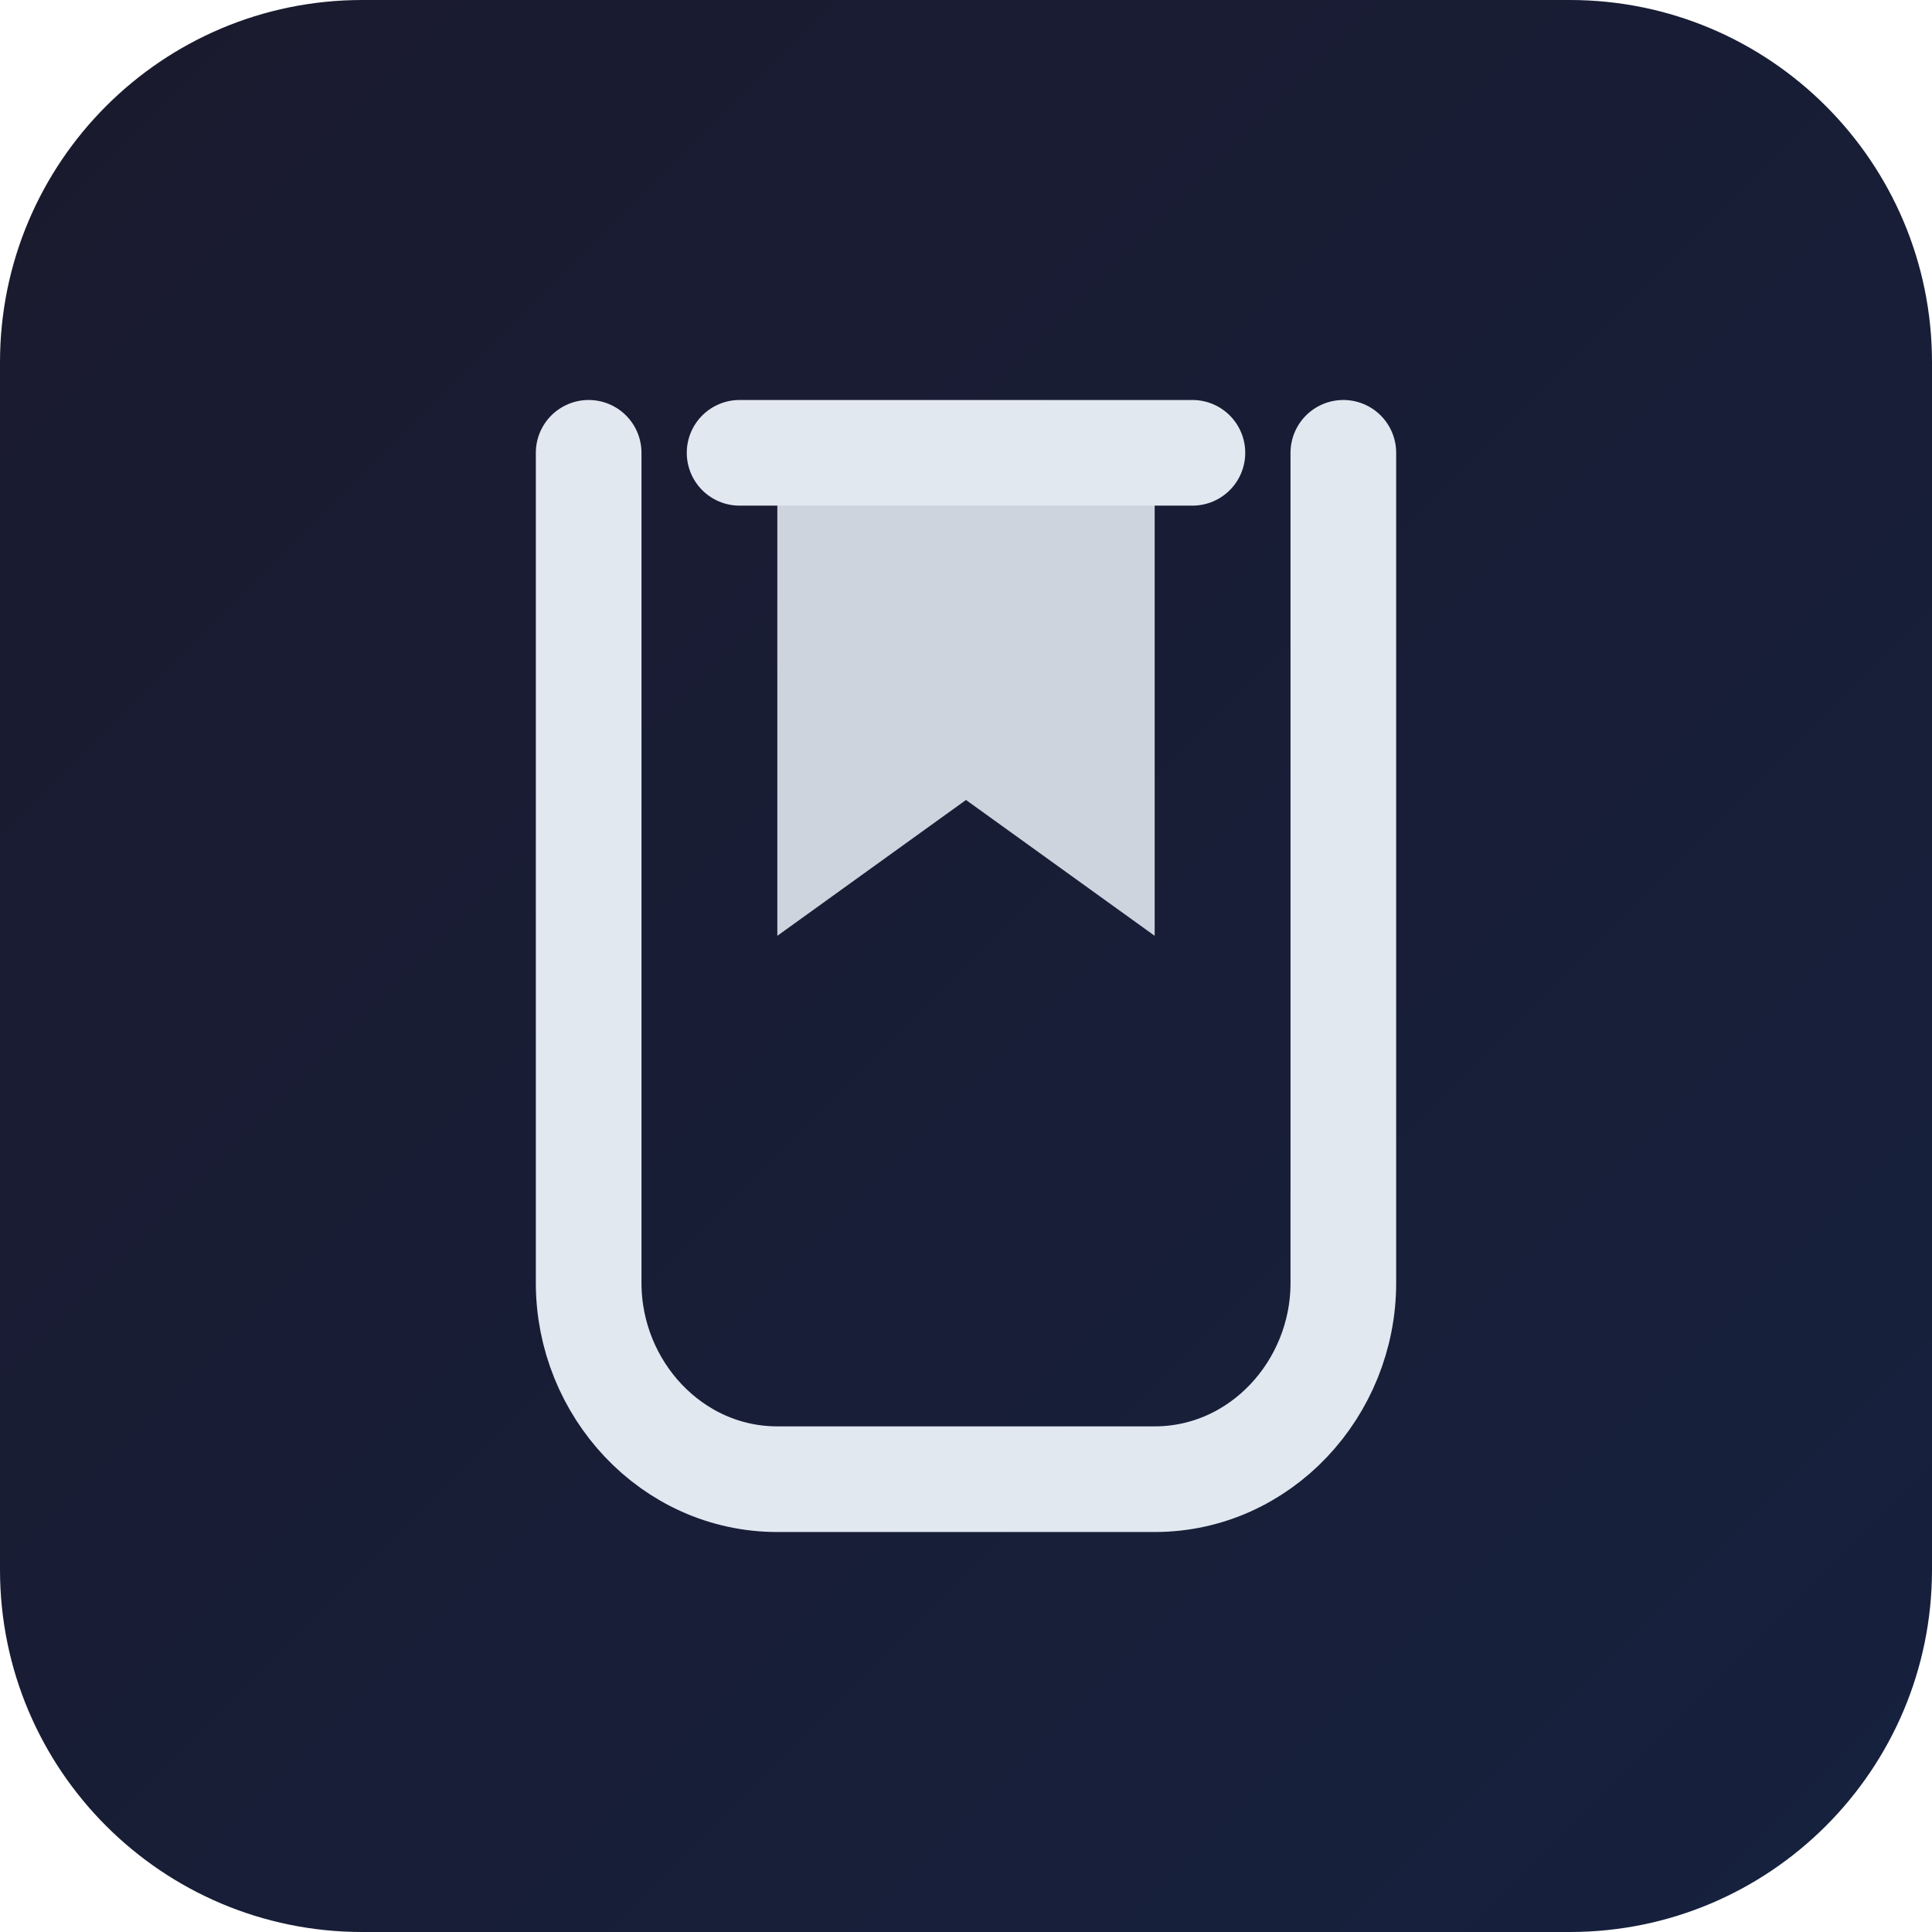
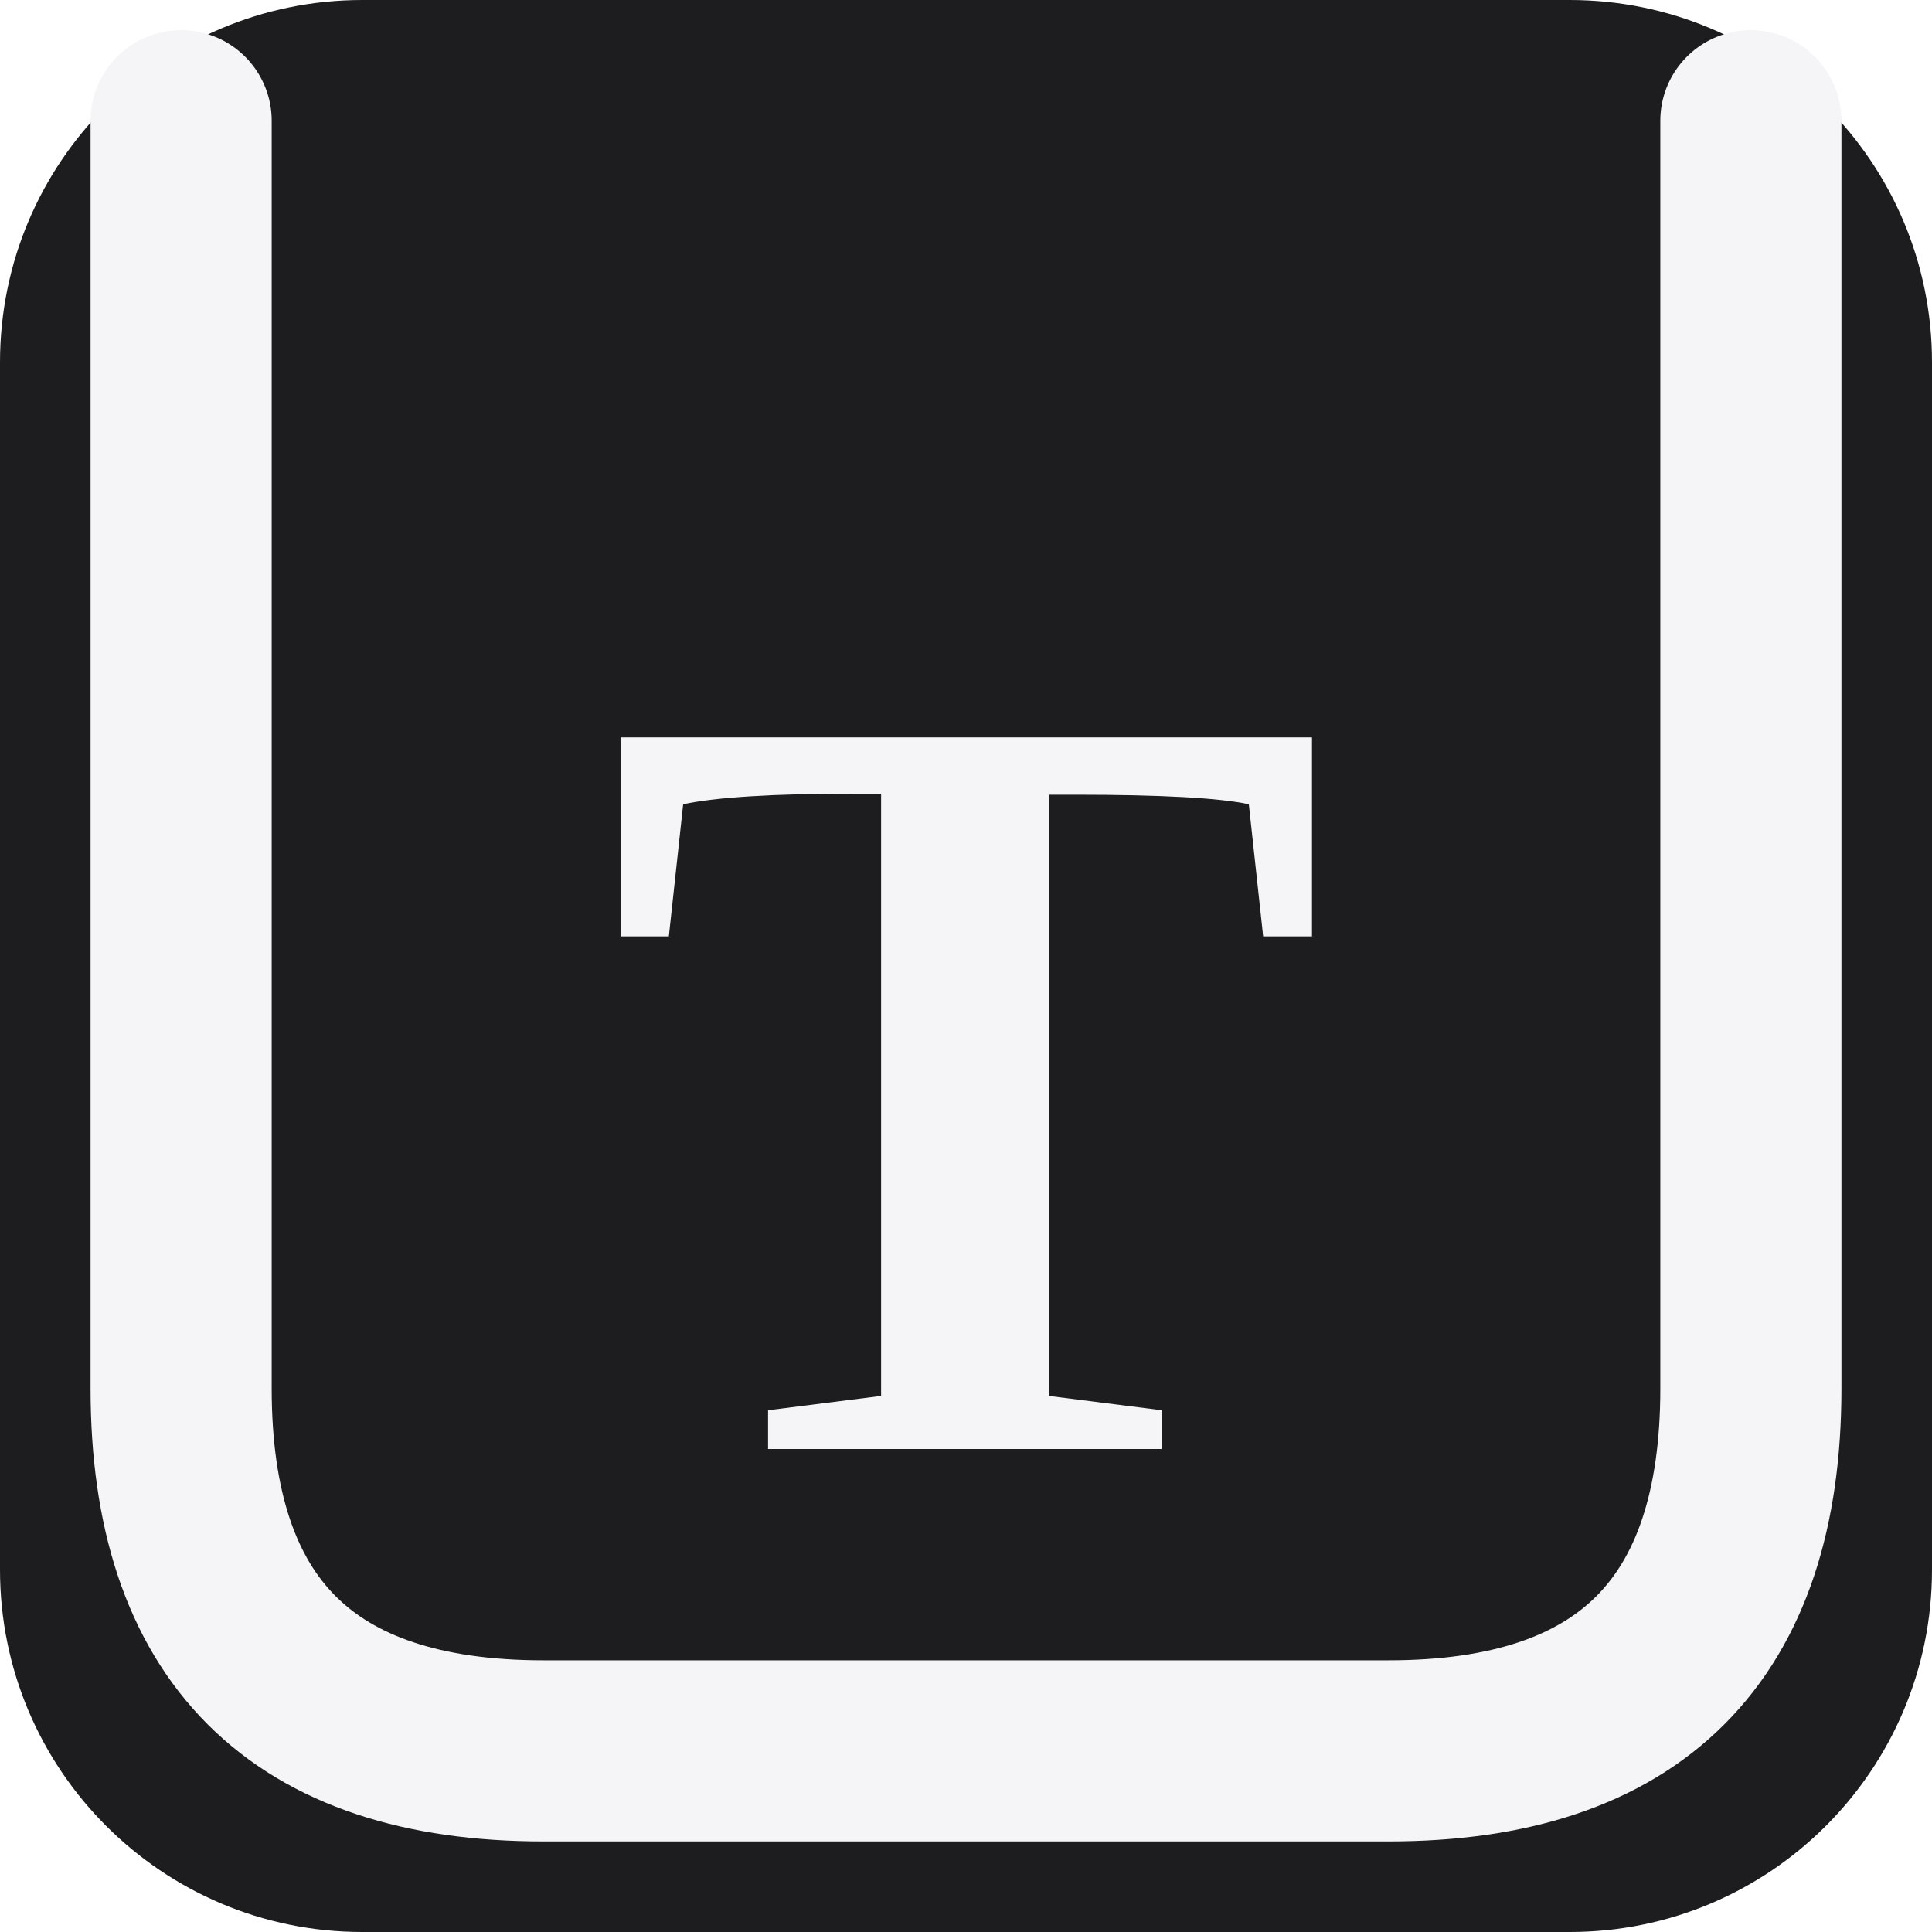
<svg xmlns="http://www.w3.org/2000/svg" viewBox="0 0 512 512" width="512" height="512">
-   <defs>
-     <linearGradient id="bg" x1="0%" y1="0%" x2="100%" y2="100%">
-       <stop offset="0%" style="stop-color:#1a1a2e" />
-       <stop offset="100%" style="stop-color:#16213e" />
-     </linearGradient>
-   </defs>
-   <rect width="512" height="512" rx="96" ry="96" fill="url(#bg)" />
-   <path d="M 156 120 L 156 340 C 156 368 178 392 206 392 L 306 392 C 334 392 356 368 356 340 L 356 120" fill="none" stroke="#e2e8f0" stroke-width="28" stroke-linecap="round" stroke-linejoin="round" />
-   <path d="M 206 120 L 206 248 L 256 212 L 306 248 L 306 120" fill="#e2e8f0" opacity="0.9" />
-   <path d="M 196 120 L 316 120" fill="none" stroke="#e2e8f0" stroke-width="28" stroke-linecap="round" />
+   <rect width="512" height="512" rx="96" ry="96" fill="#1d1d1f" />
+   <path d="M 48 32 L 48 368 Q 48 464 144 464 L 368 464 Q 464 464 464 368 L 464 32" fill="none" stroke="#f5f5f7" stroke-width="48" stroke-linecap="round" stroke-linejoin="round" />
+   <text x="256" y="384" text-anchor="middle" font-family="Georgia, 'Times New Roman', serif" font-weight="700" font-size="288" fill="#f5f5f7">T</text>
</svg>
